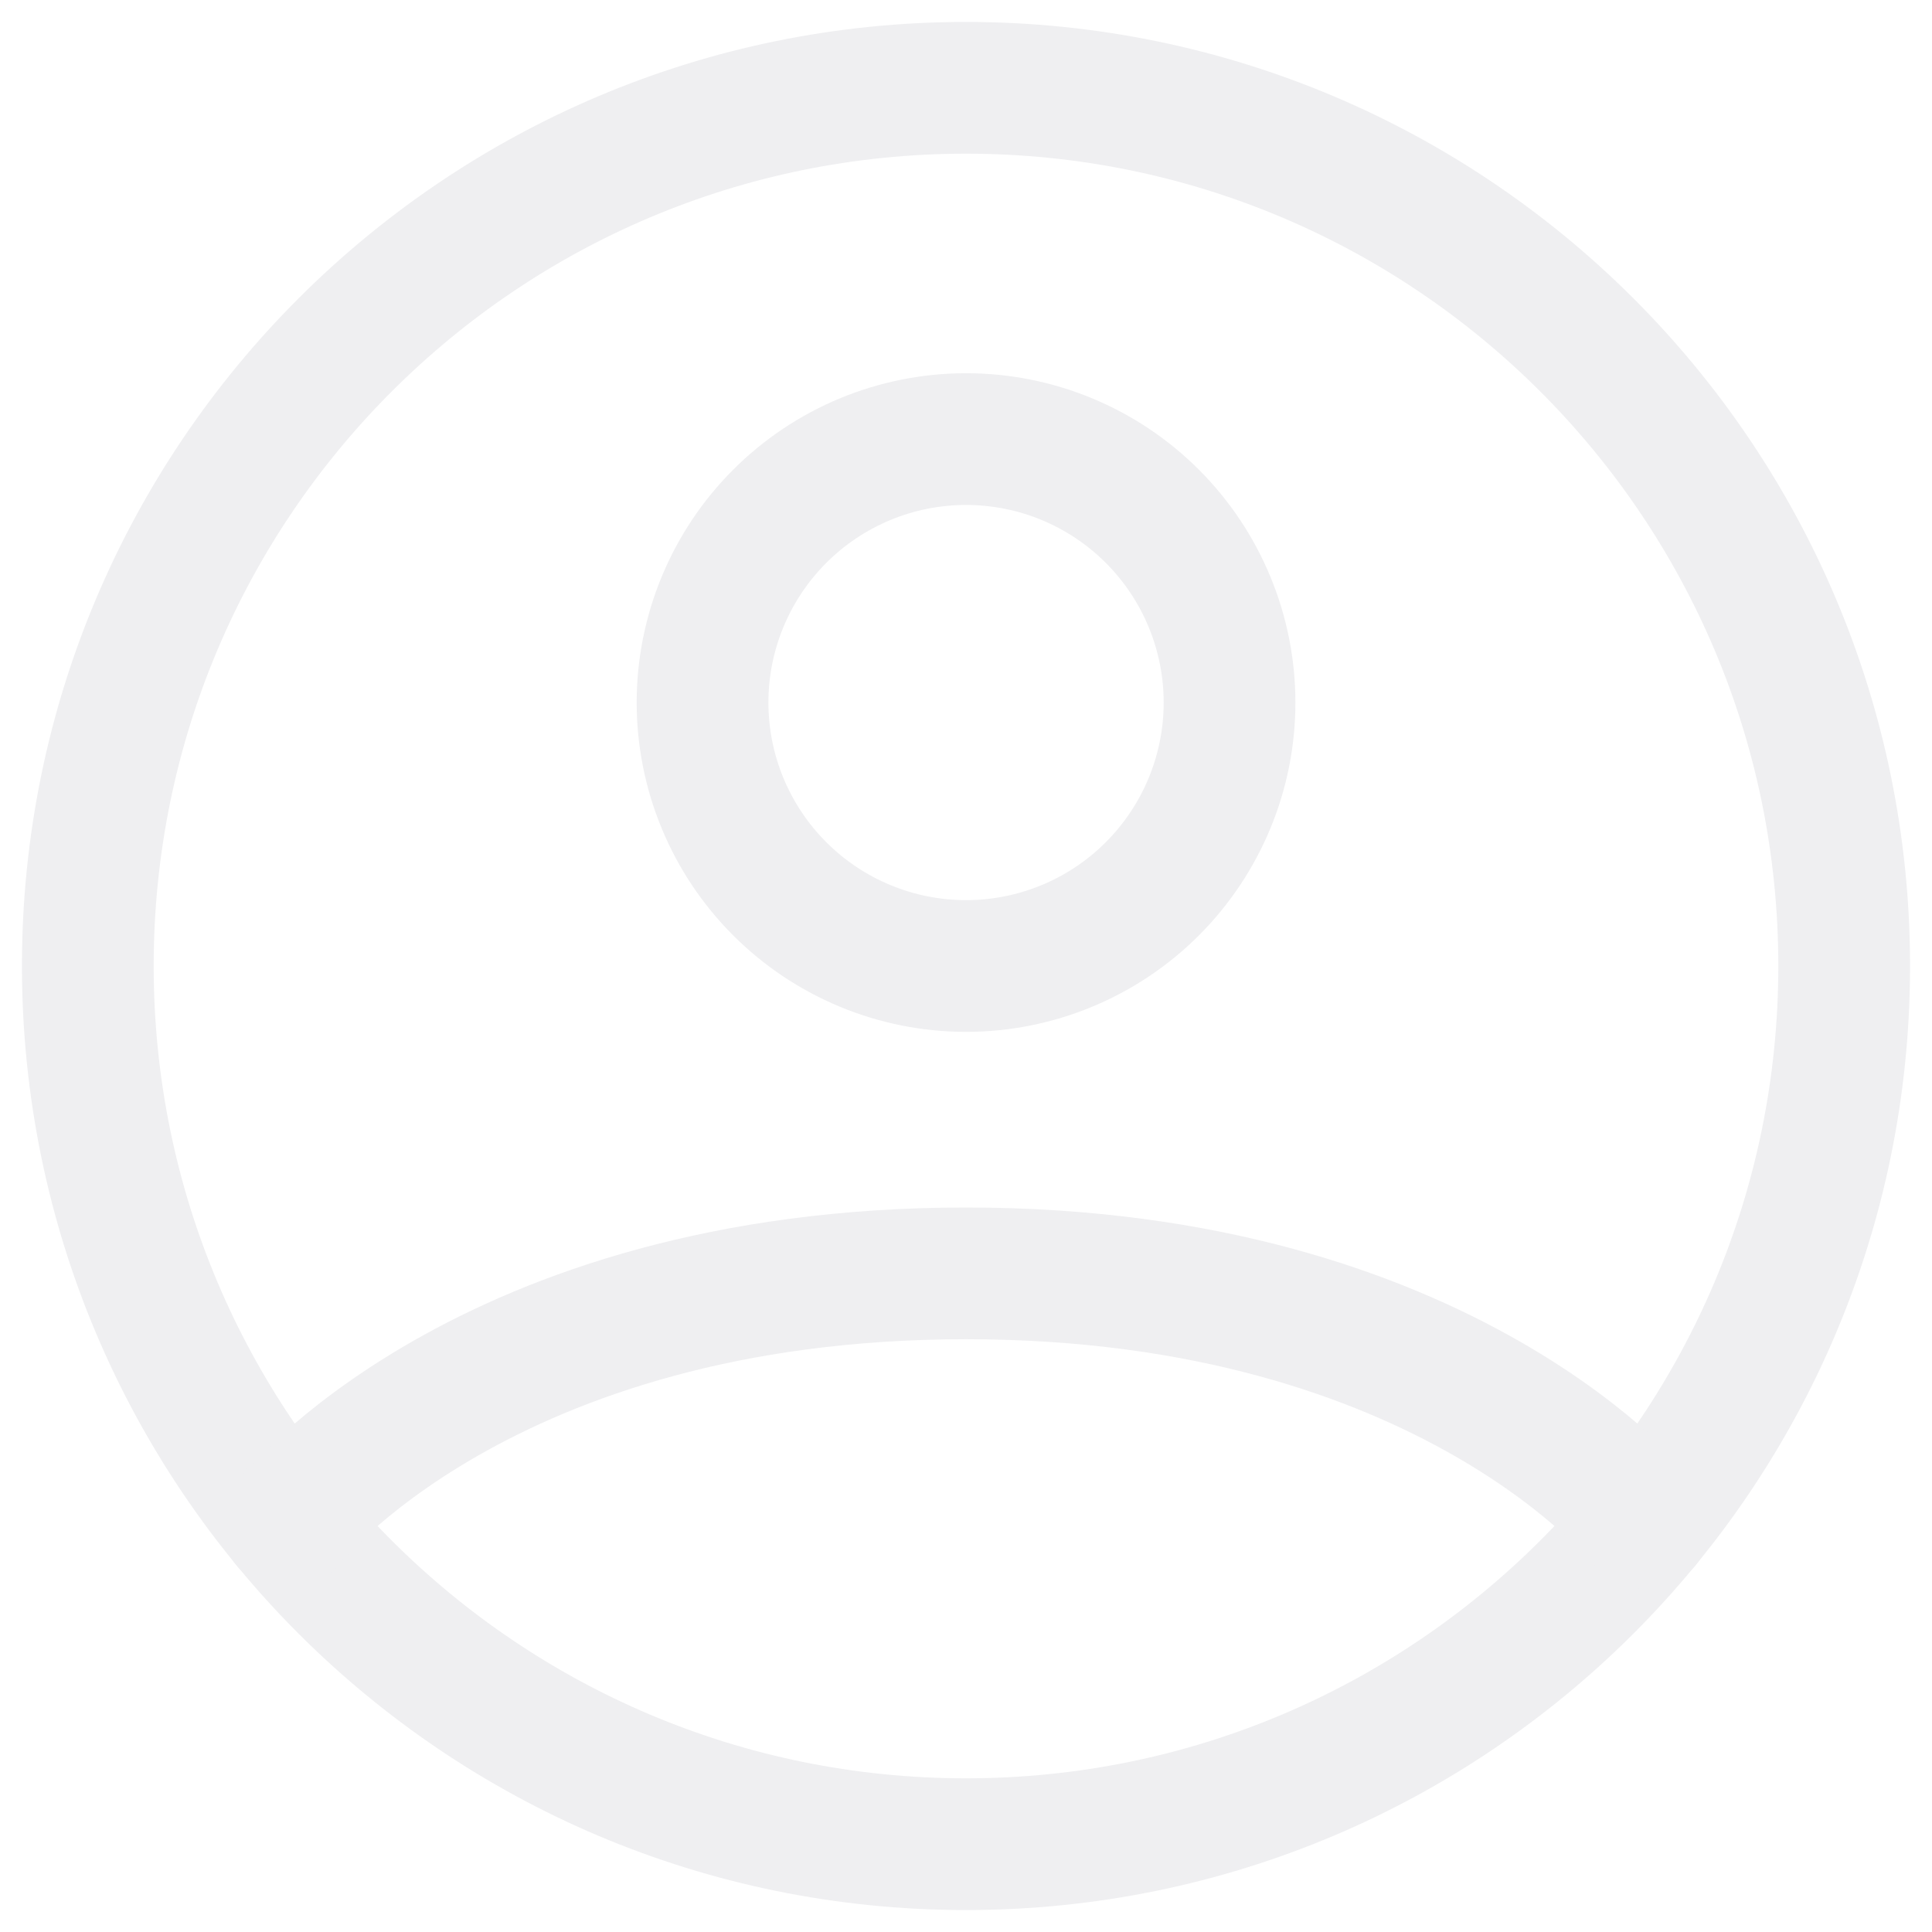
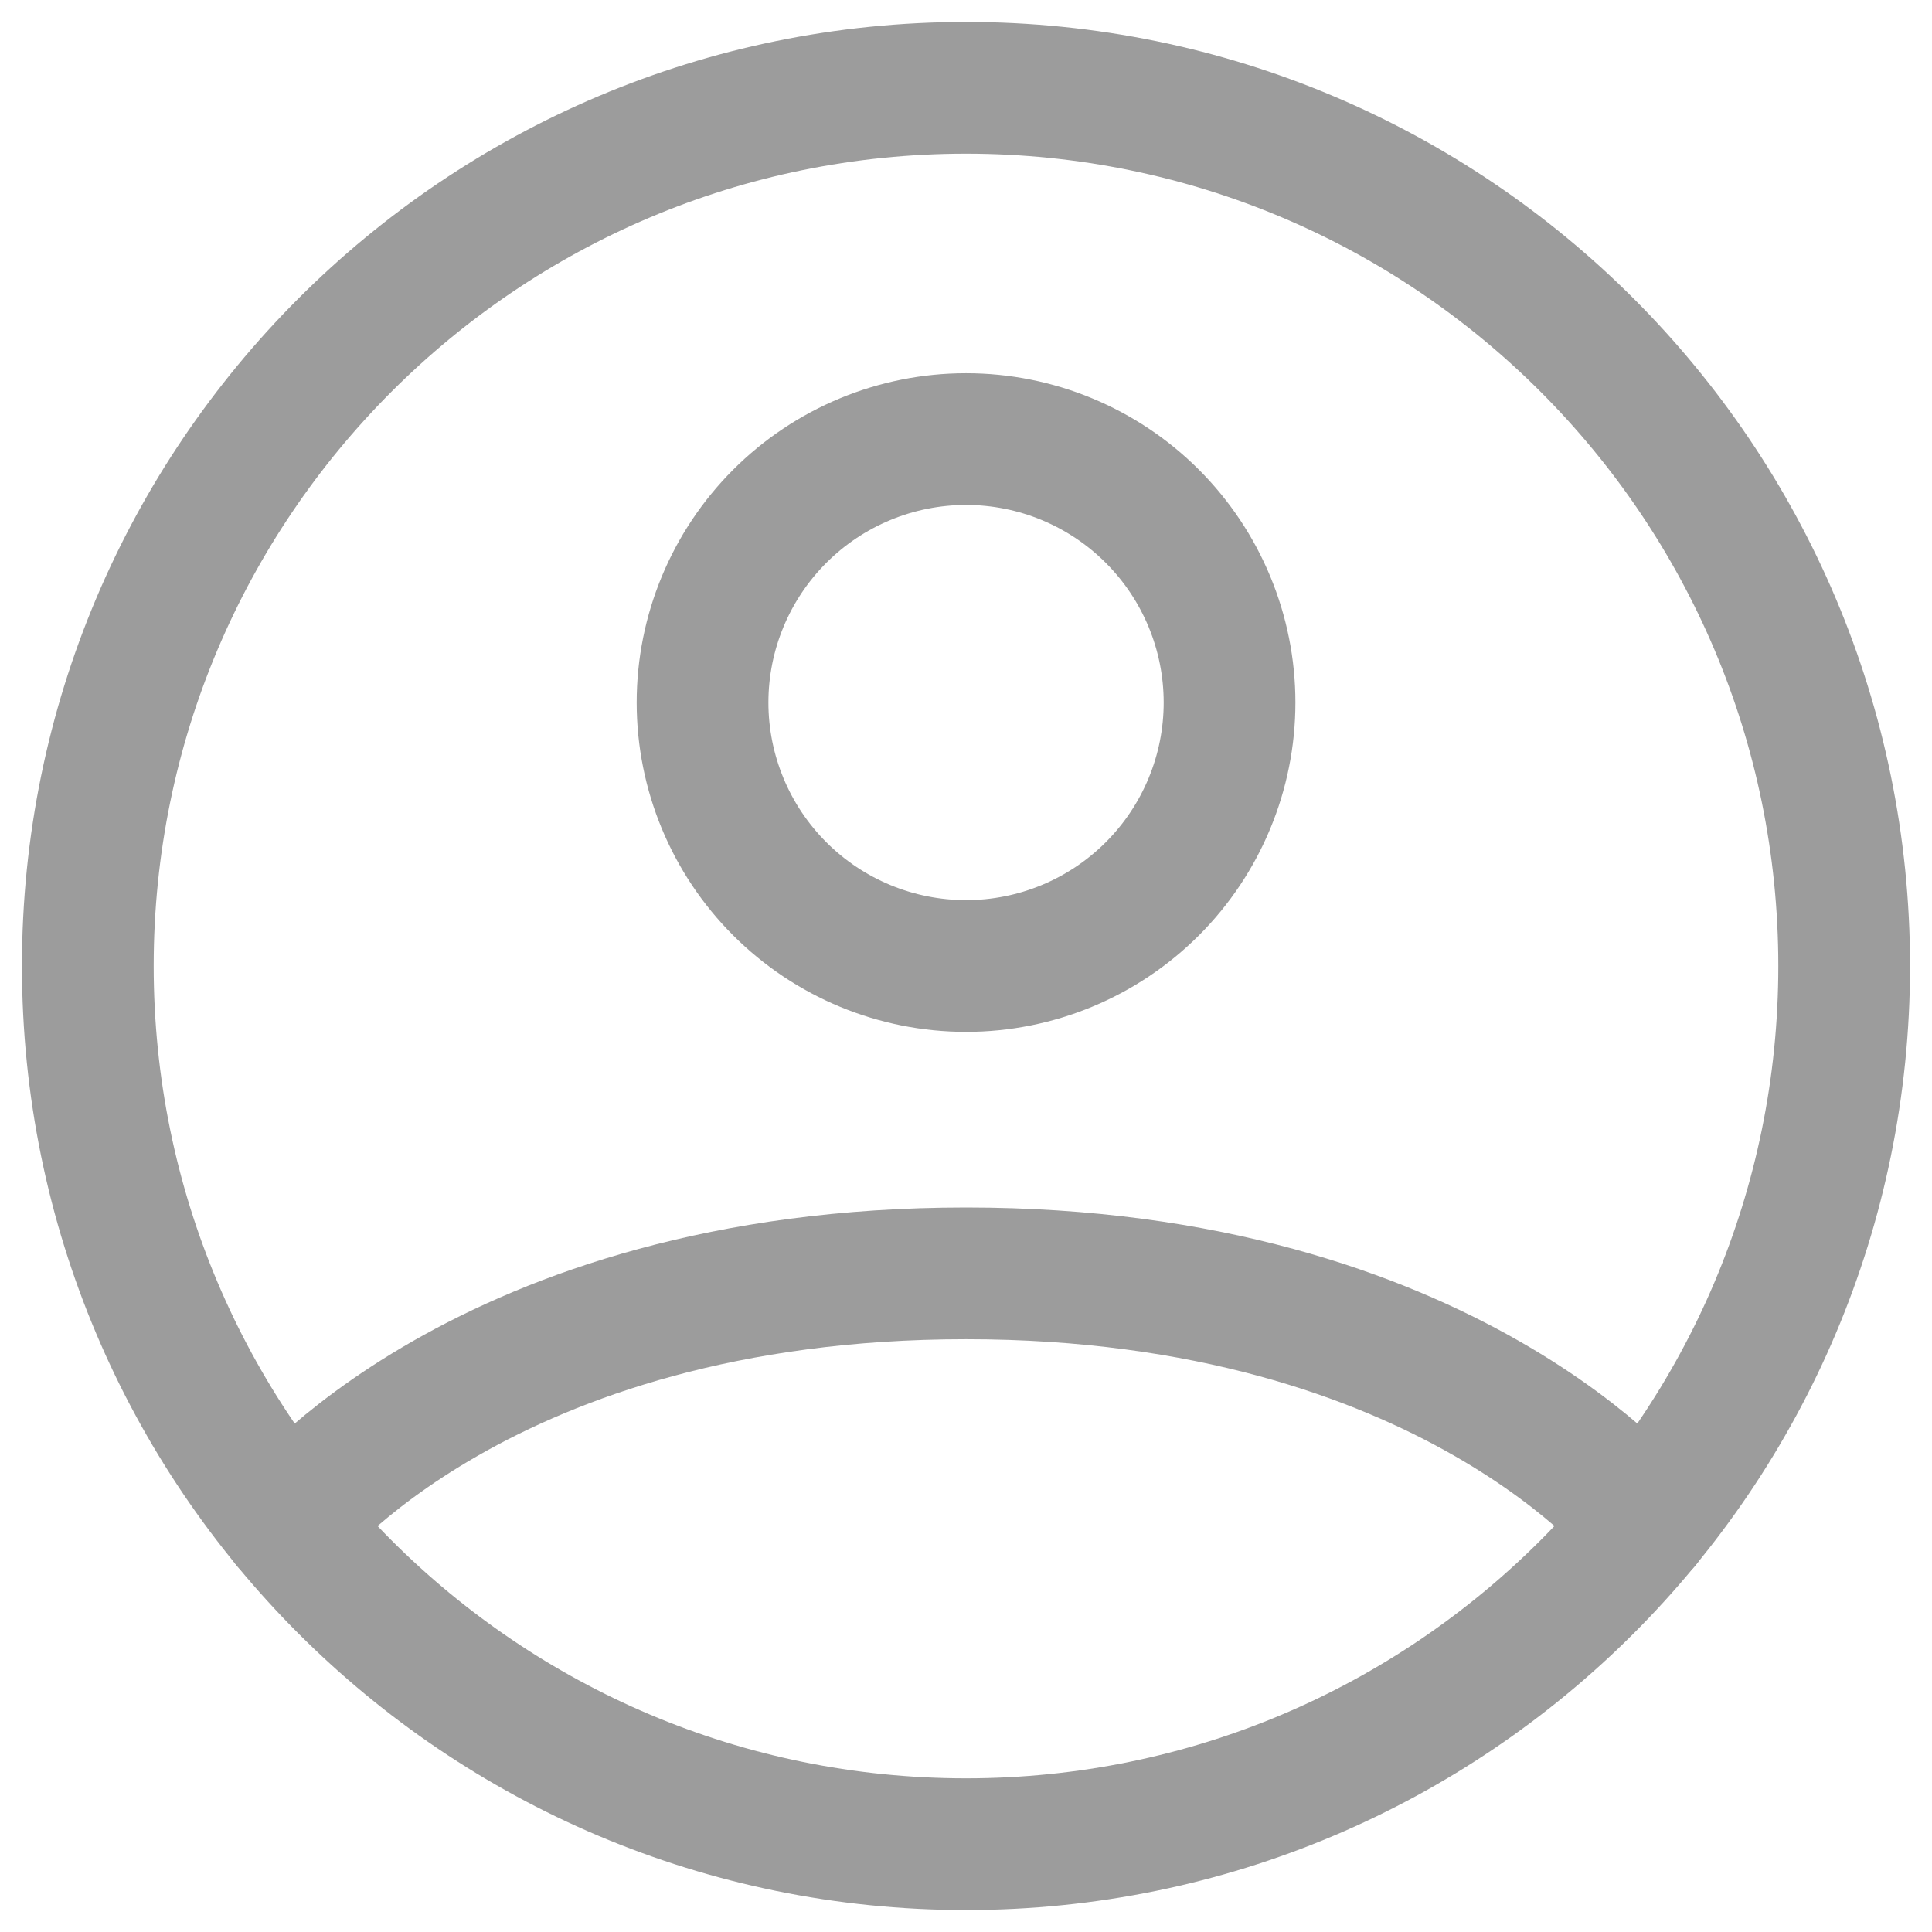
<svg xmlns="http://www.w3.org/2000/svg" width="22" height="22" viewBox="0 0 22 22" fill="none">
-   <path d="M11 1C5.477 1 1 5.477 1 11C1 16.523 5.477 21 11 21C16.523 21 21 16.523 21 11C21 5.477 16.523 1 11 1Z" stroke="#EFEFF1" stroke-width="1.5" stroke-linecap="round" stroke-linejoin="round" />
-   <path d="M3.271 17.346C3.271 17.346 5.5 14.5 11.001 14.5C16.5 14.5 18.73 17.346 18.73 17.346M11.001 11C11.796 11 12.559 10.684 13.122 10.121C13.684 9.559 14.001 8.796 14.001 8C14.001 7.204 13.684 6.441 13.122 5.879C12.559 5.316 11.796 5 11.001 5C10.205 5 9.442 5.316 8.879 5.879C8.317 6.441 8 7.204 8 8C8 8.796 8.317 9.559 8.879 10.121C9.442 10.684 10.205 11 11.001 11Z" stroke="#EFEFF1" stroke-width="1.5" stroke-linecap="round" stroke-linejoin="round" />
+   <path d="M11 1C5.477 1 1 5.477 1 11C1 16.523 5.477 21 11 21C16.523 21 21 16.523 21 11C21 5.477 16.523 1 11 1Z" stroke="#9C9C9C" stroke-width="1.5" stroke-linecap="round" stroke-linejoin="round" />
+   <path d="M3.271 17.346C3.271 17.346 5.5 14.5 11.001 14.5C16.5 14.5 18.73 17.346 18.73 17.346M11.001 11C11.796 11 12.559 10.684 13.122 10.121C13.684 9.559 14.001 8.796 14.001 8C14.001 7.204 13.684 6.441 13.122 5.879C12.559 5.316 11.796 5 11.001 5C10.205 5 9.442 5.316 8.879 5.879C8.317 6.441 8 7.204 8 8C8 8.796 8.317 9.559 8.879 10.121C9.442 10.684 10.205 11 11.001 11Z" stroke="#9C9C9C" stroke-width="1.5" stroke-linecap="round" stroke-linejoin="round" />
</svg>
